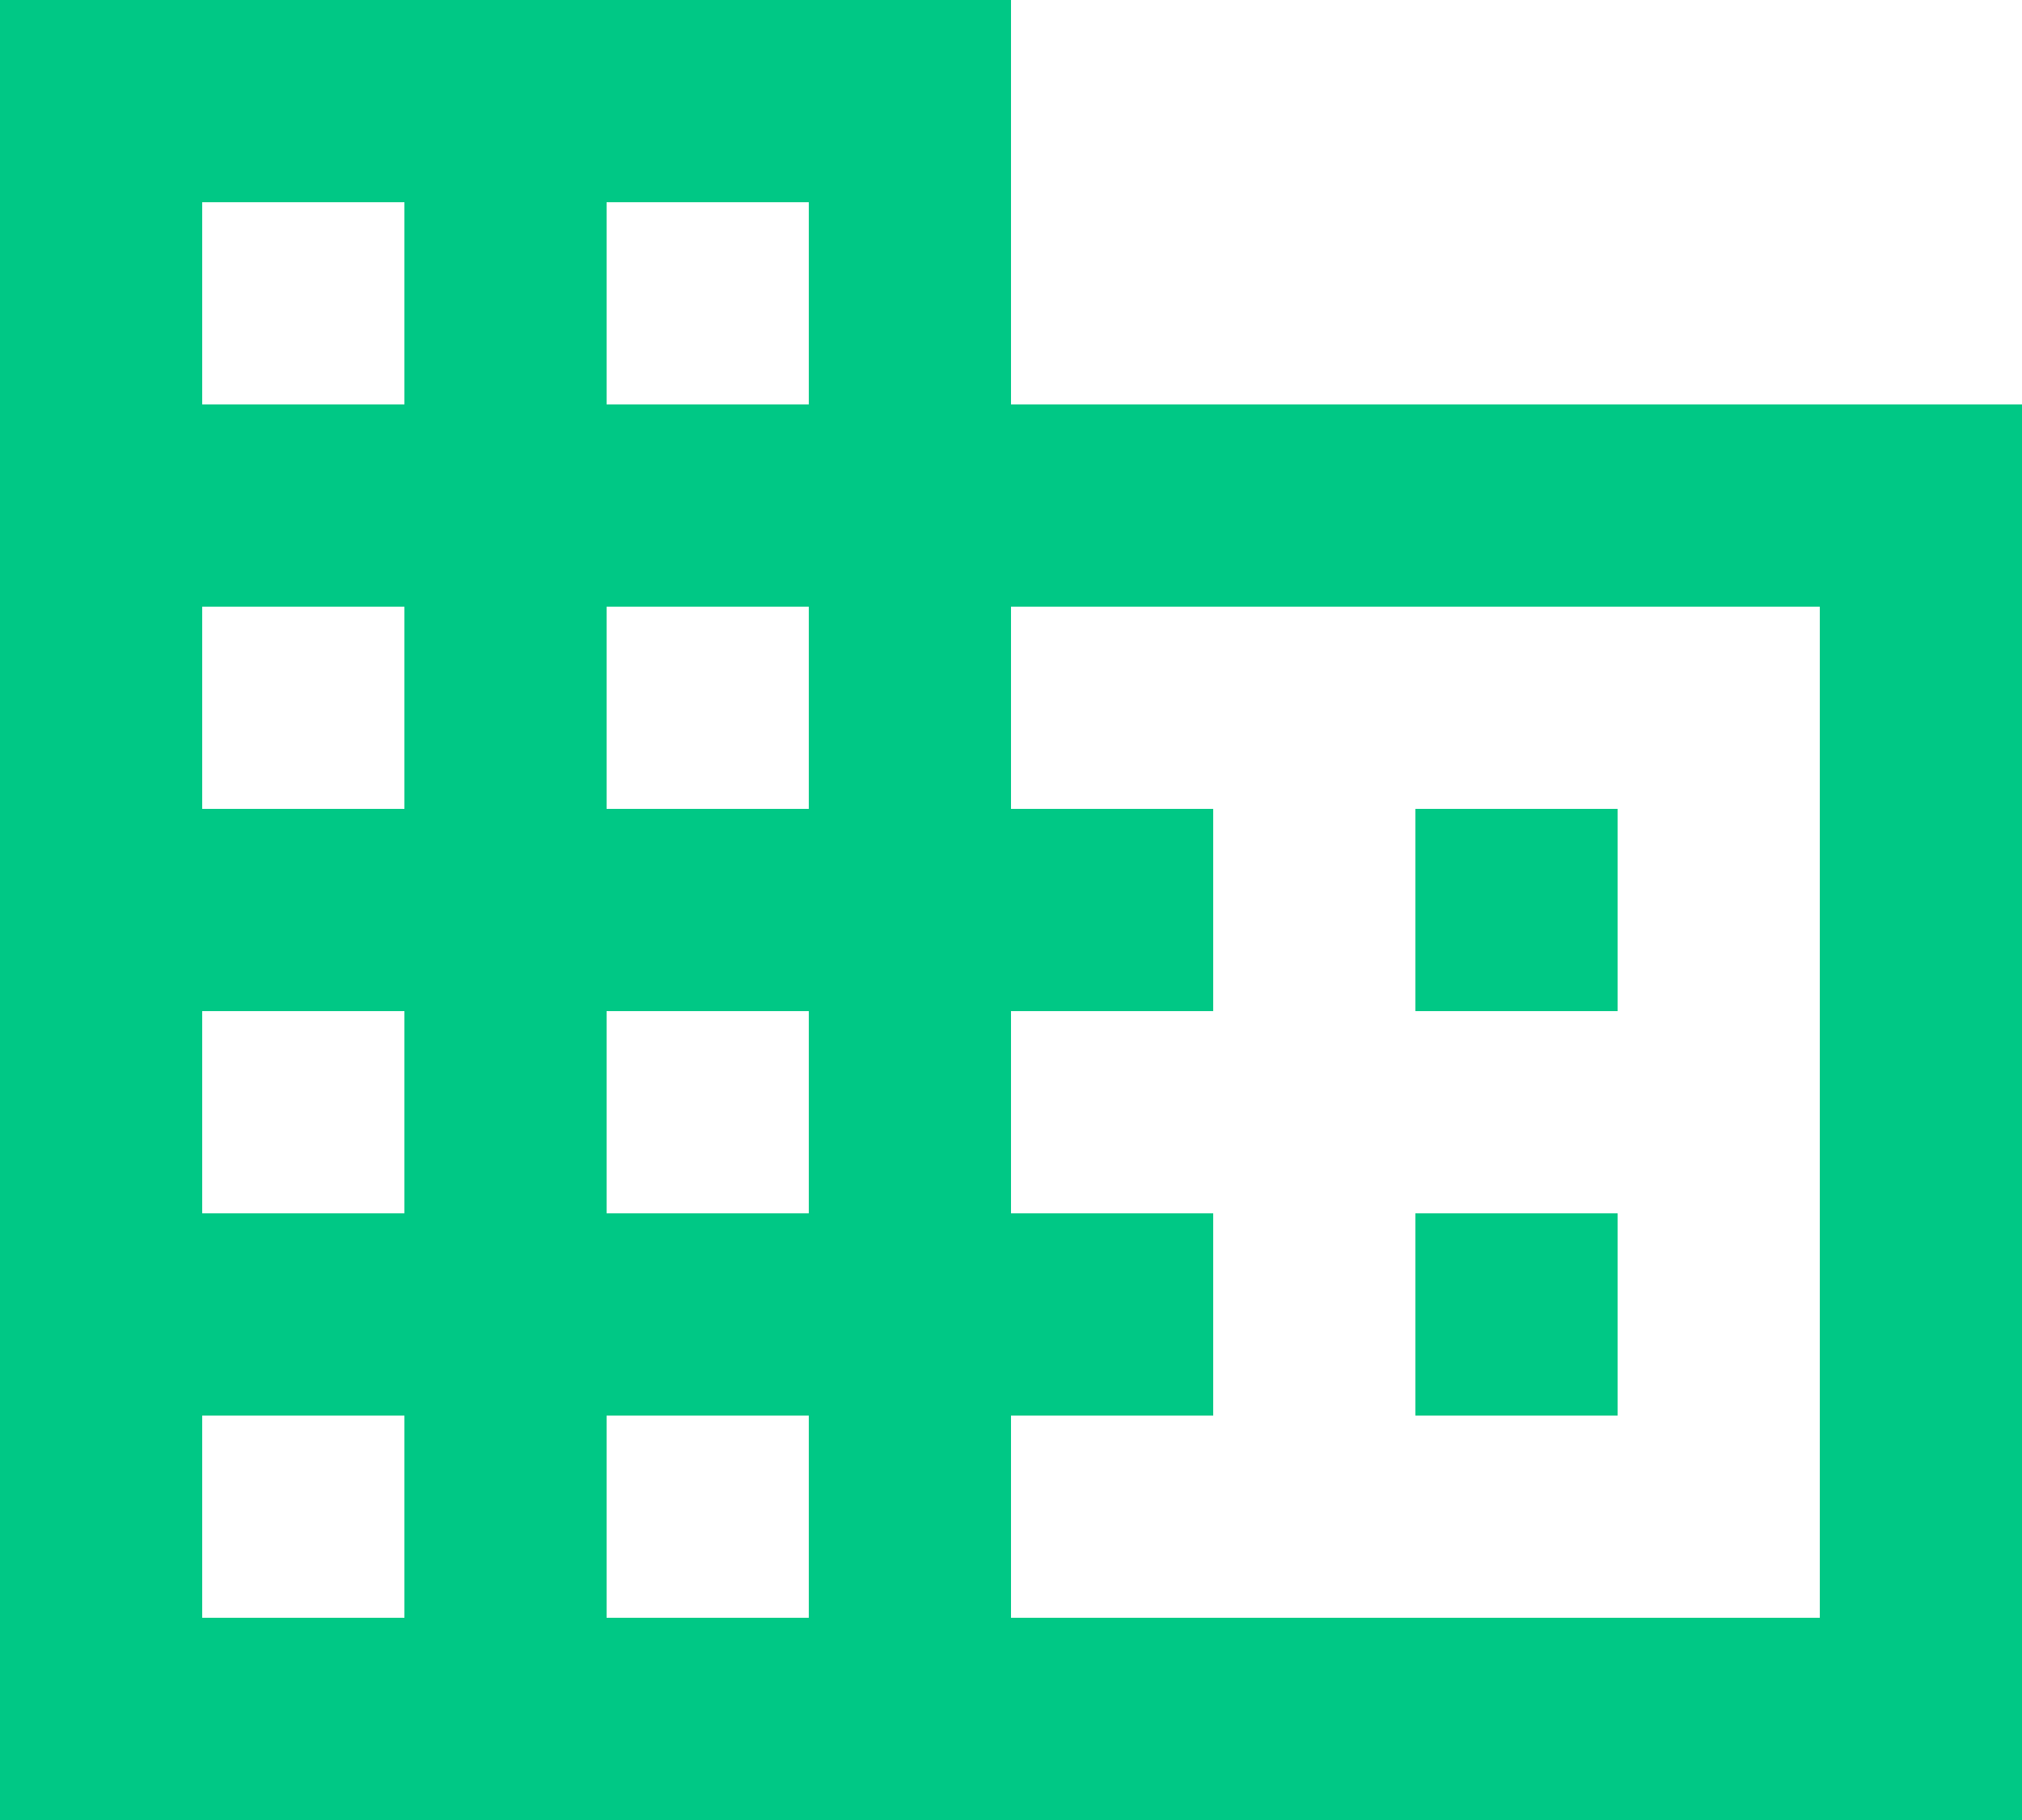
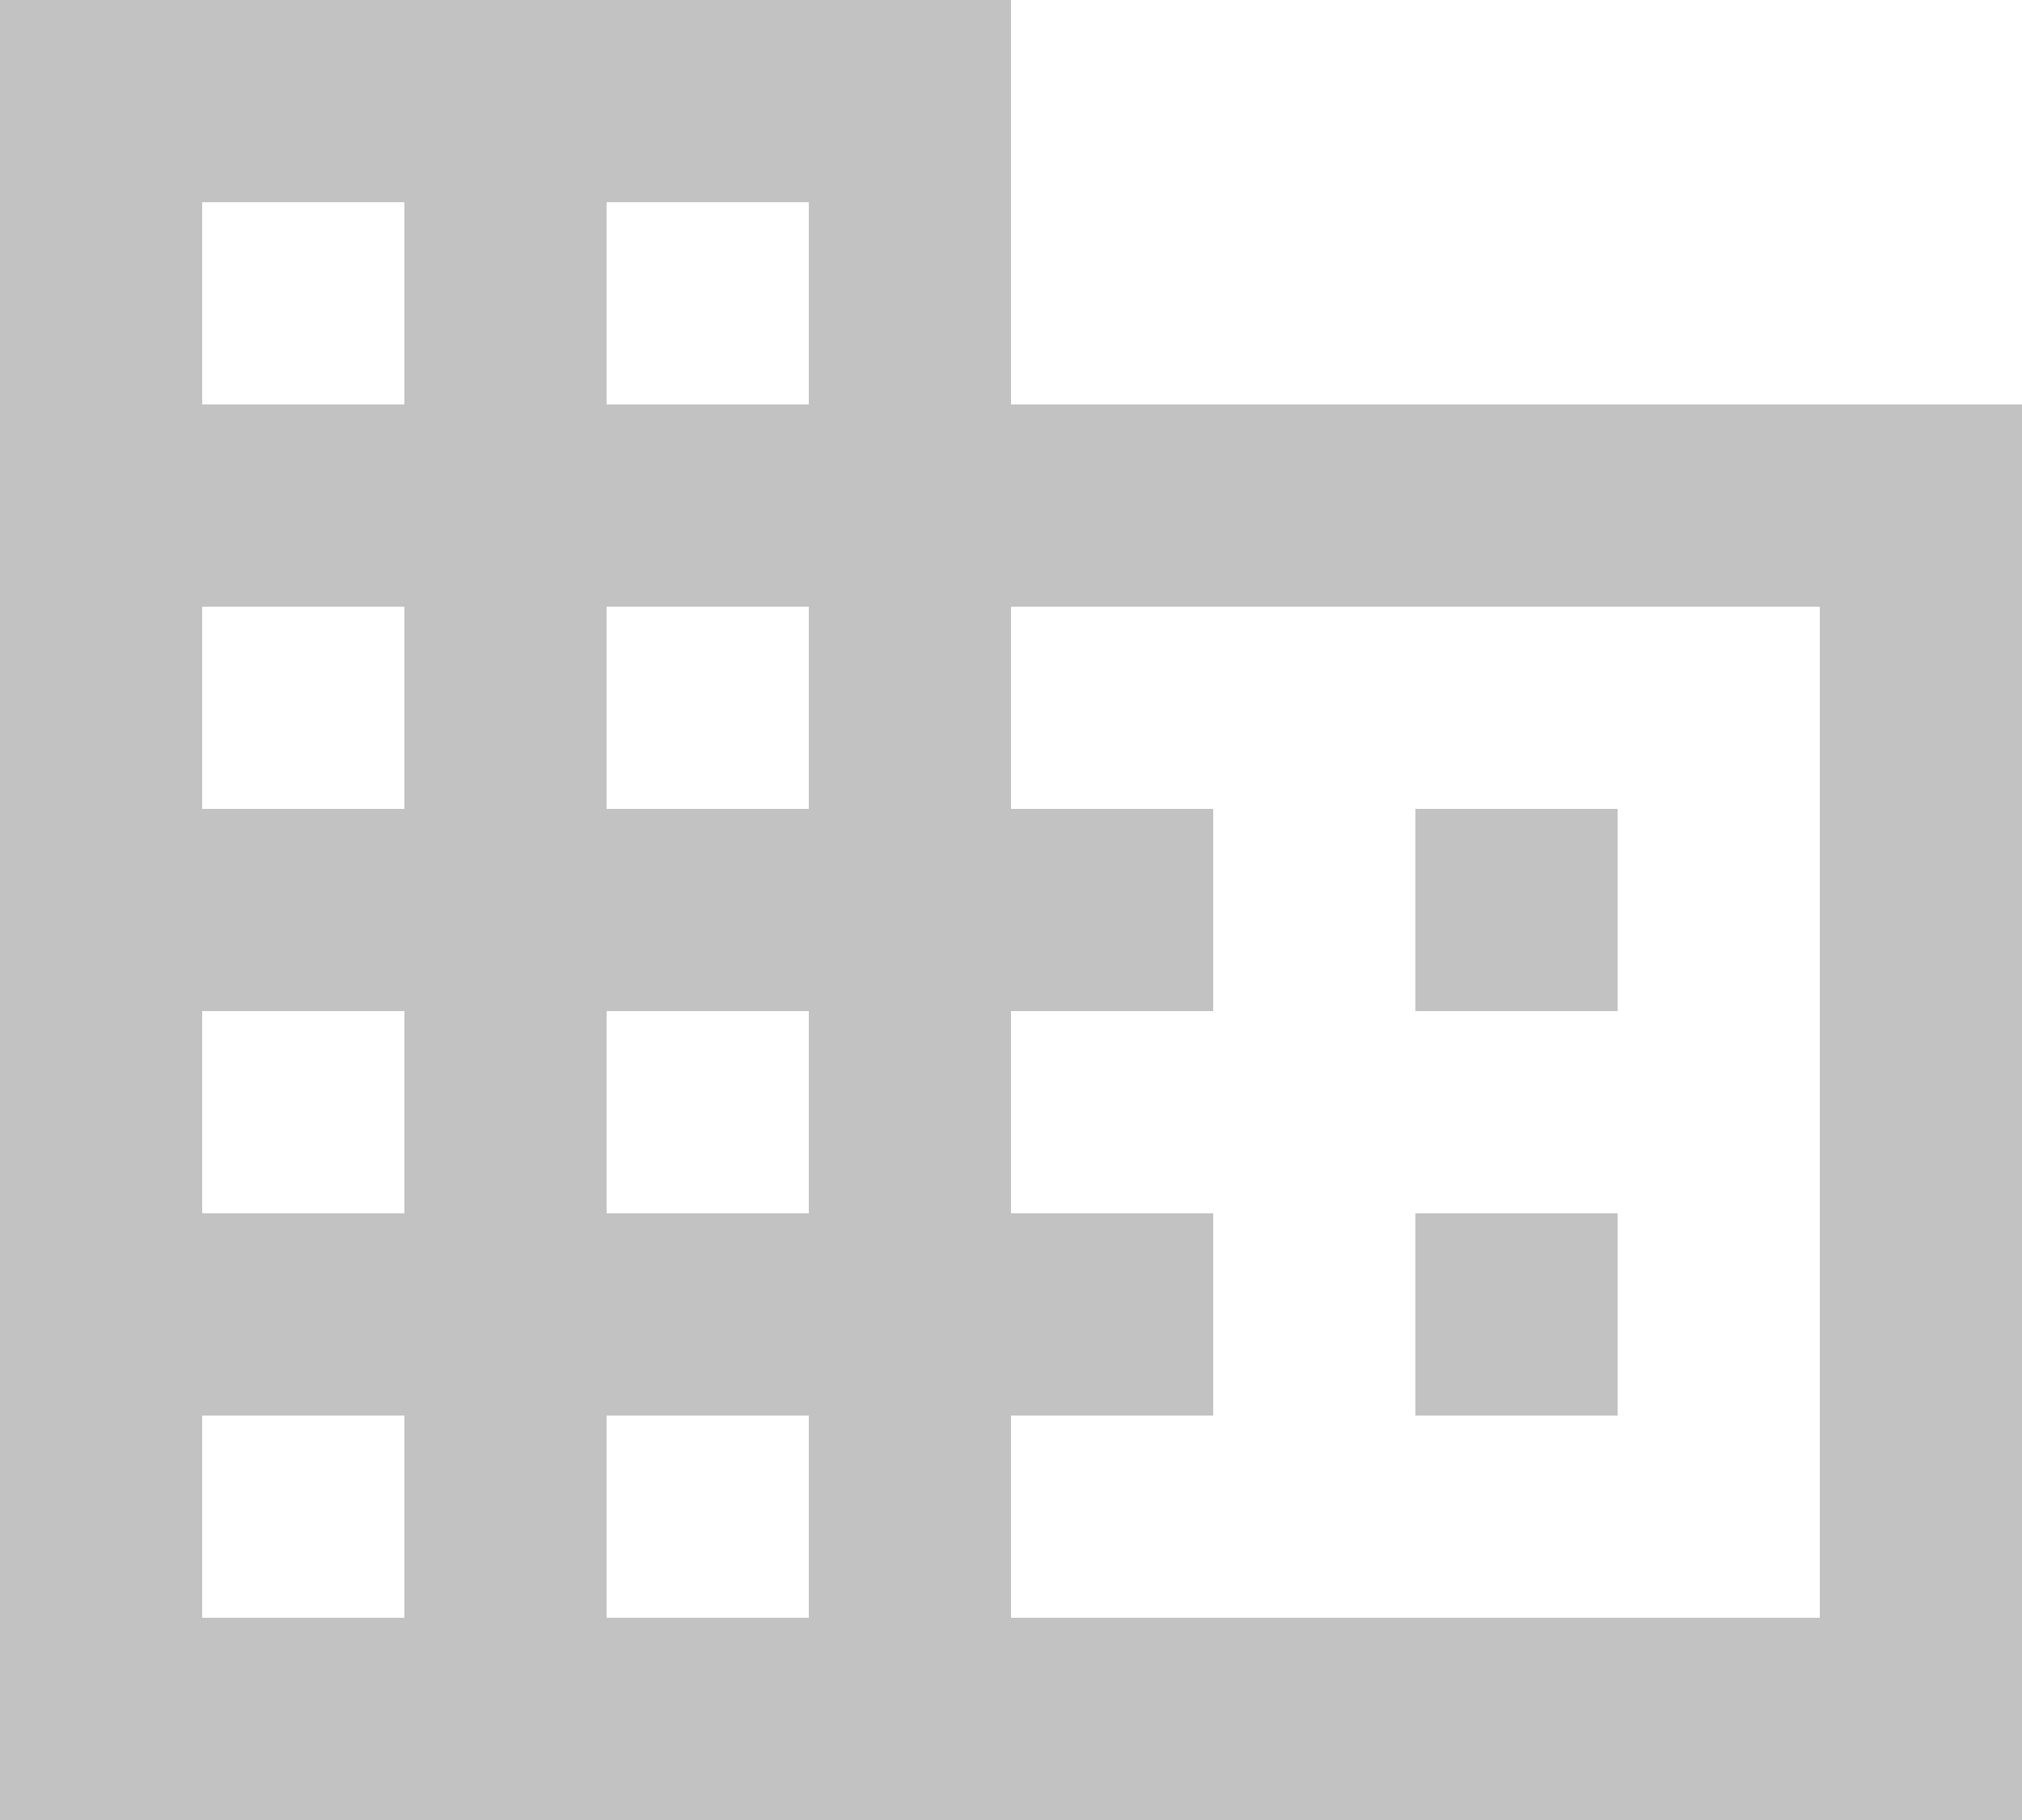
<svg xmlns="http://www.w3.org/2000/svg" width="20" height="18" viewBox="0 0 20 18" fill="none">
-   <path d="M10 4V0H0V18H20V4H10ZM4 16H2V14H4V16ZM4 12H2V10H4V12ZM4 8H2V6H4V8ZM4 4H2V2H4V4ZM8 16H6V14H8V16ZM8 12H6V10H8V12ZM8 8H6V6H8V8ZM8 4H6V2H8V4ZM18 16H10V14H12V12H10V10H12V8H10V6H18V16ZM16 8H14V10H16V8ZM16 12H14V14H16V12Z" fill="#00C885" />
+   <path d="M10 4V0H0V18H20V4H10ZM4 16H2V14H4V16ZM4 12H2V10H4V12ZM4 8H2V6H4V8ZM4 4H2V2H4V4ZM8 16H6V14H8V16ZM8 12H6V10H8V12ZM8 8H6V6H8V8ZM8 4H6V2H8V4ZM18 16H10V14H12V12H10V10H12V8H10V6H18V16ZM16 8H14V10H16V8ZM16 12H14V14H16V12Z" fill="#c2c2c2" />
</svg>
